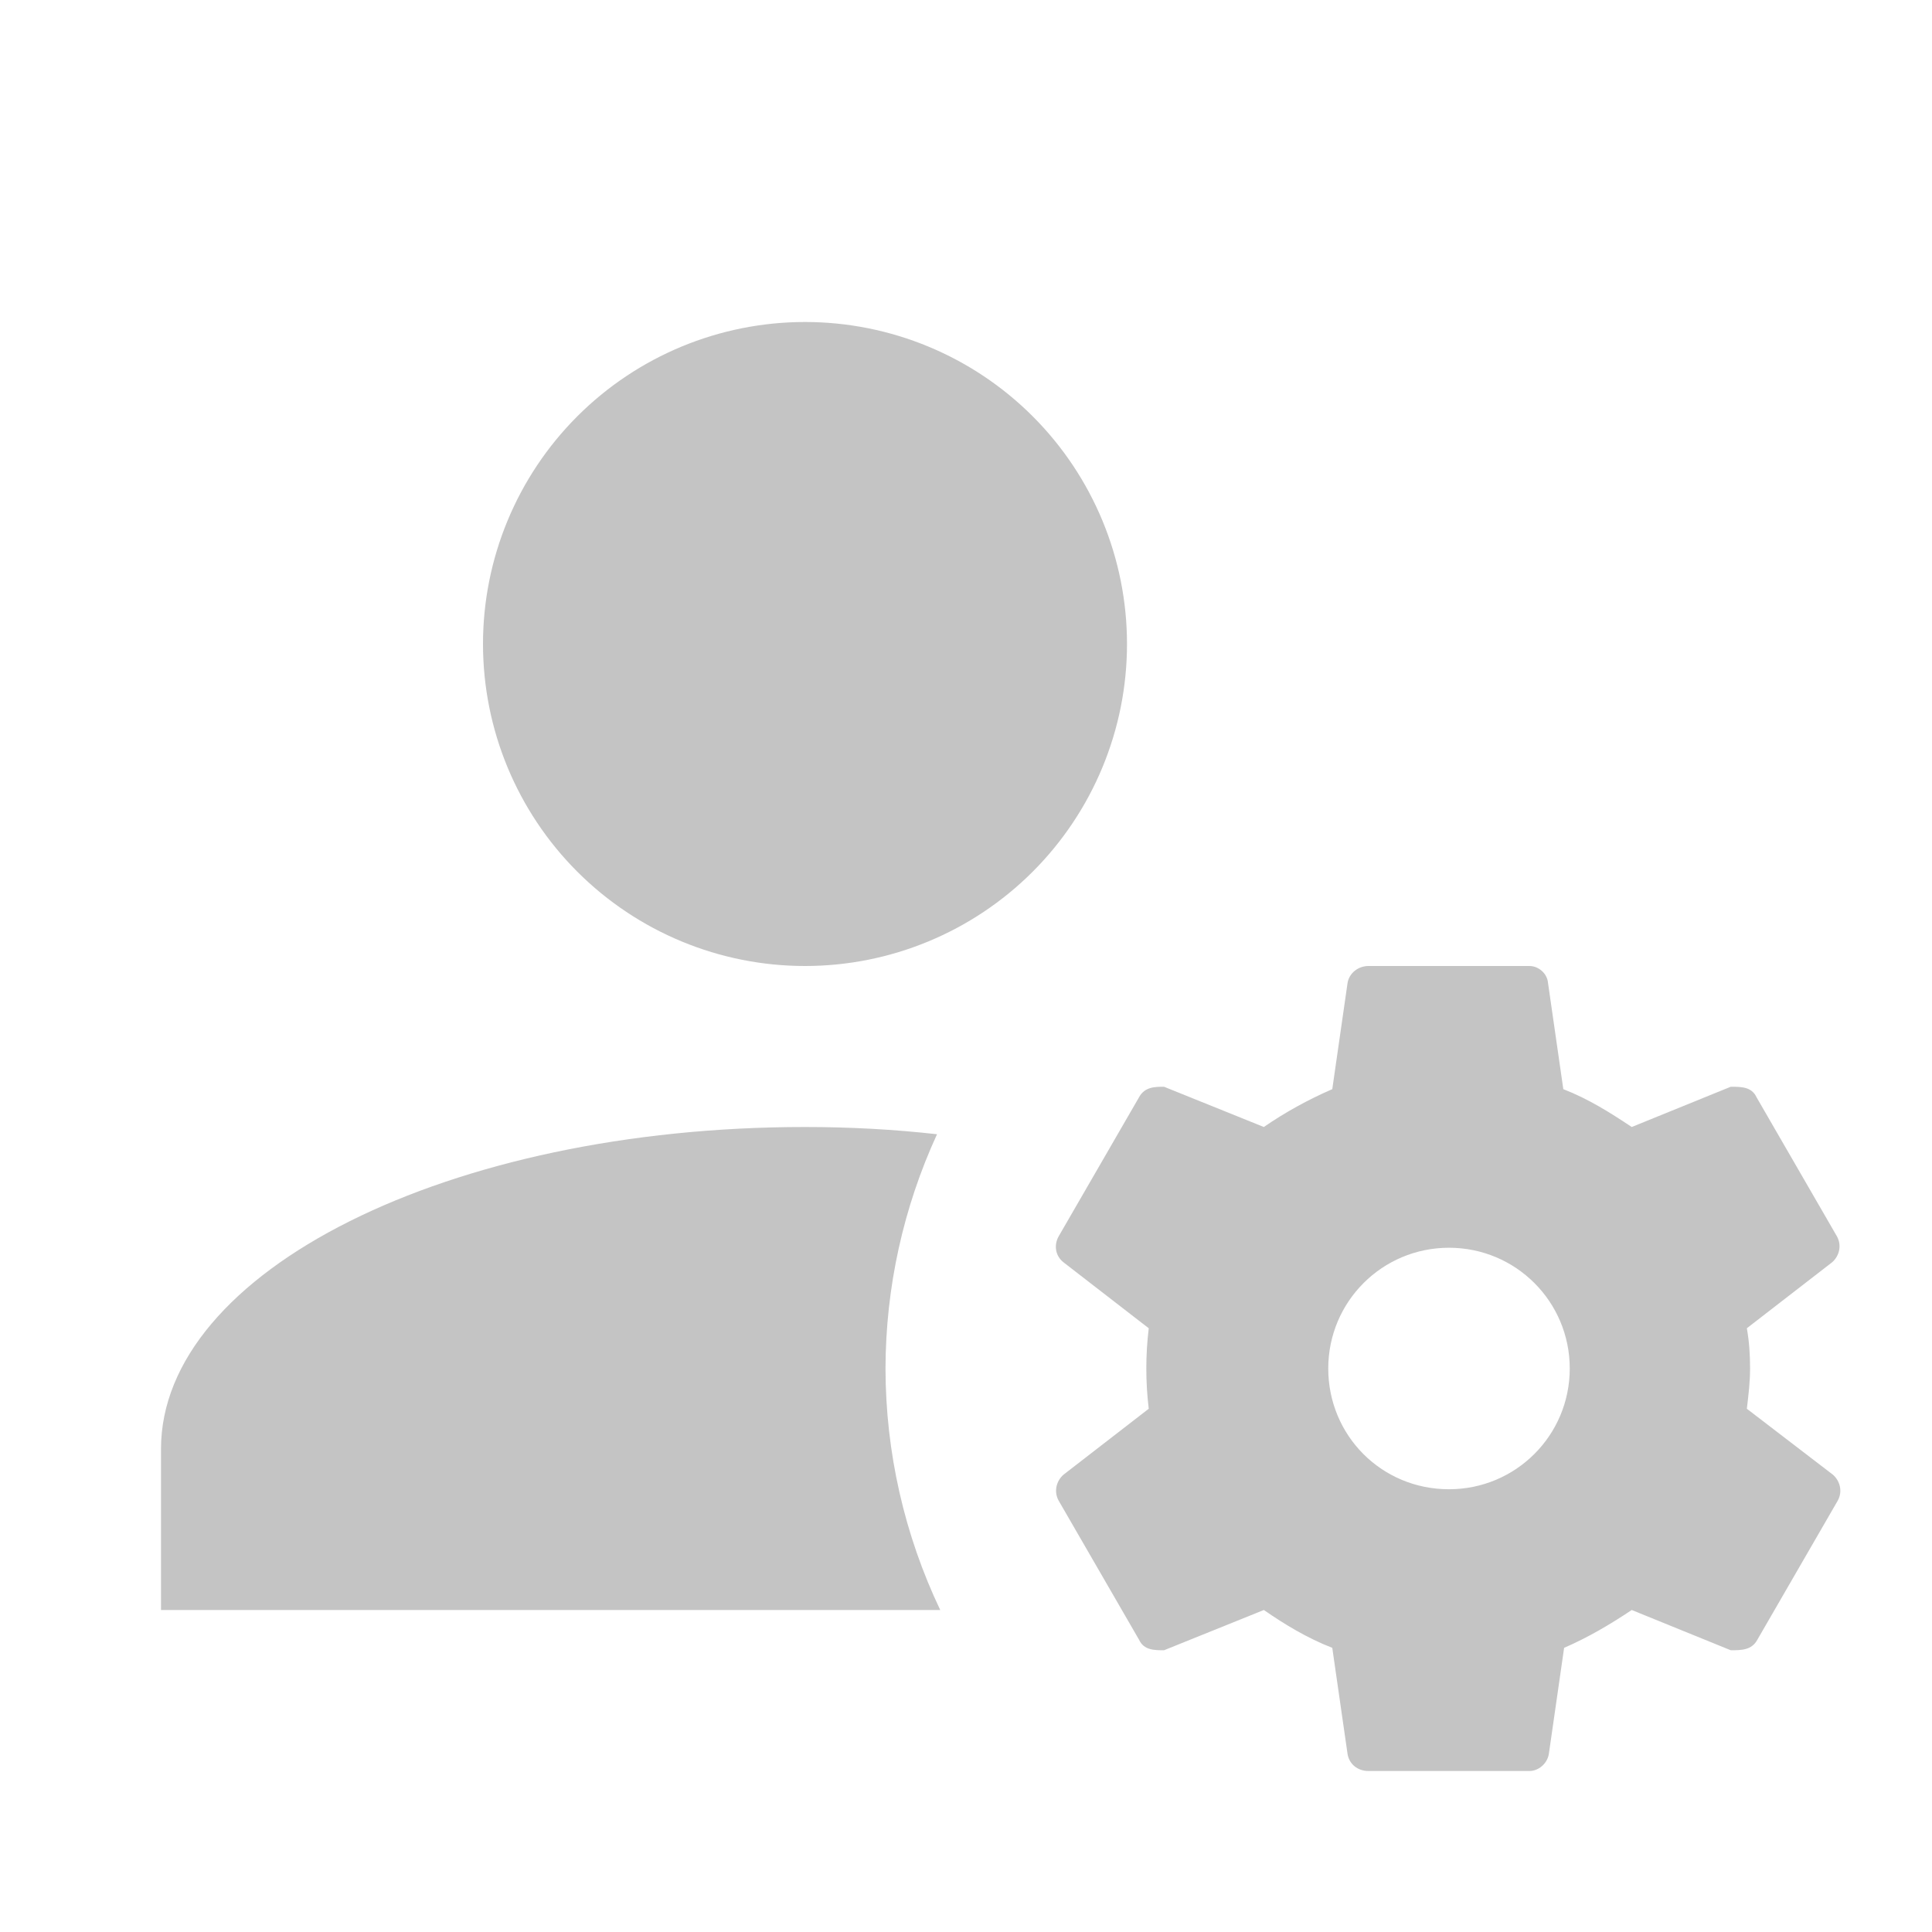
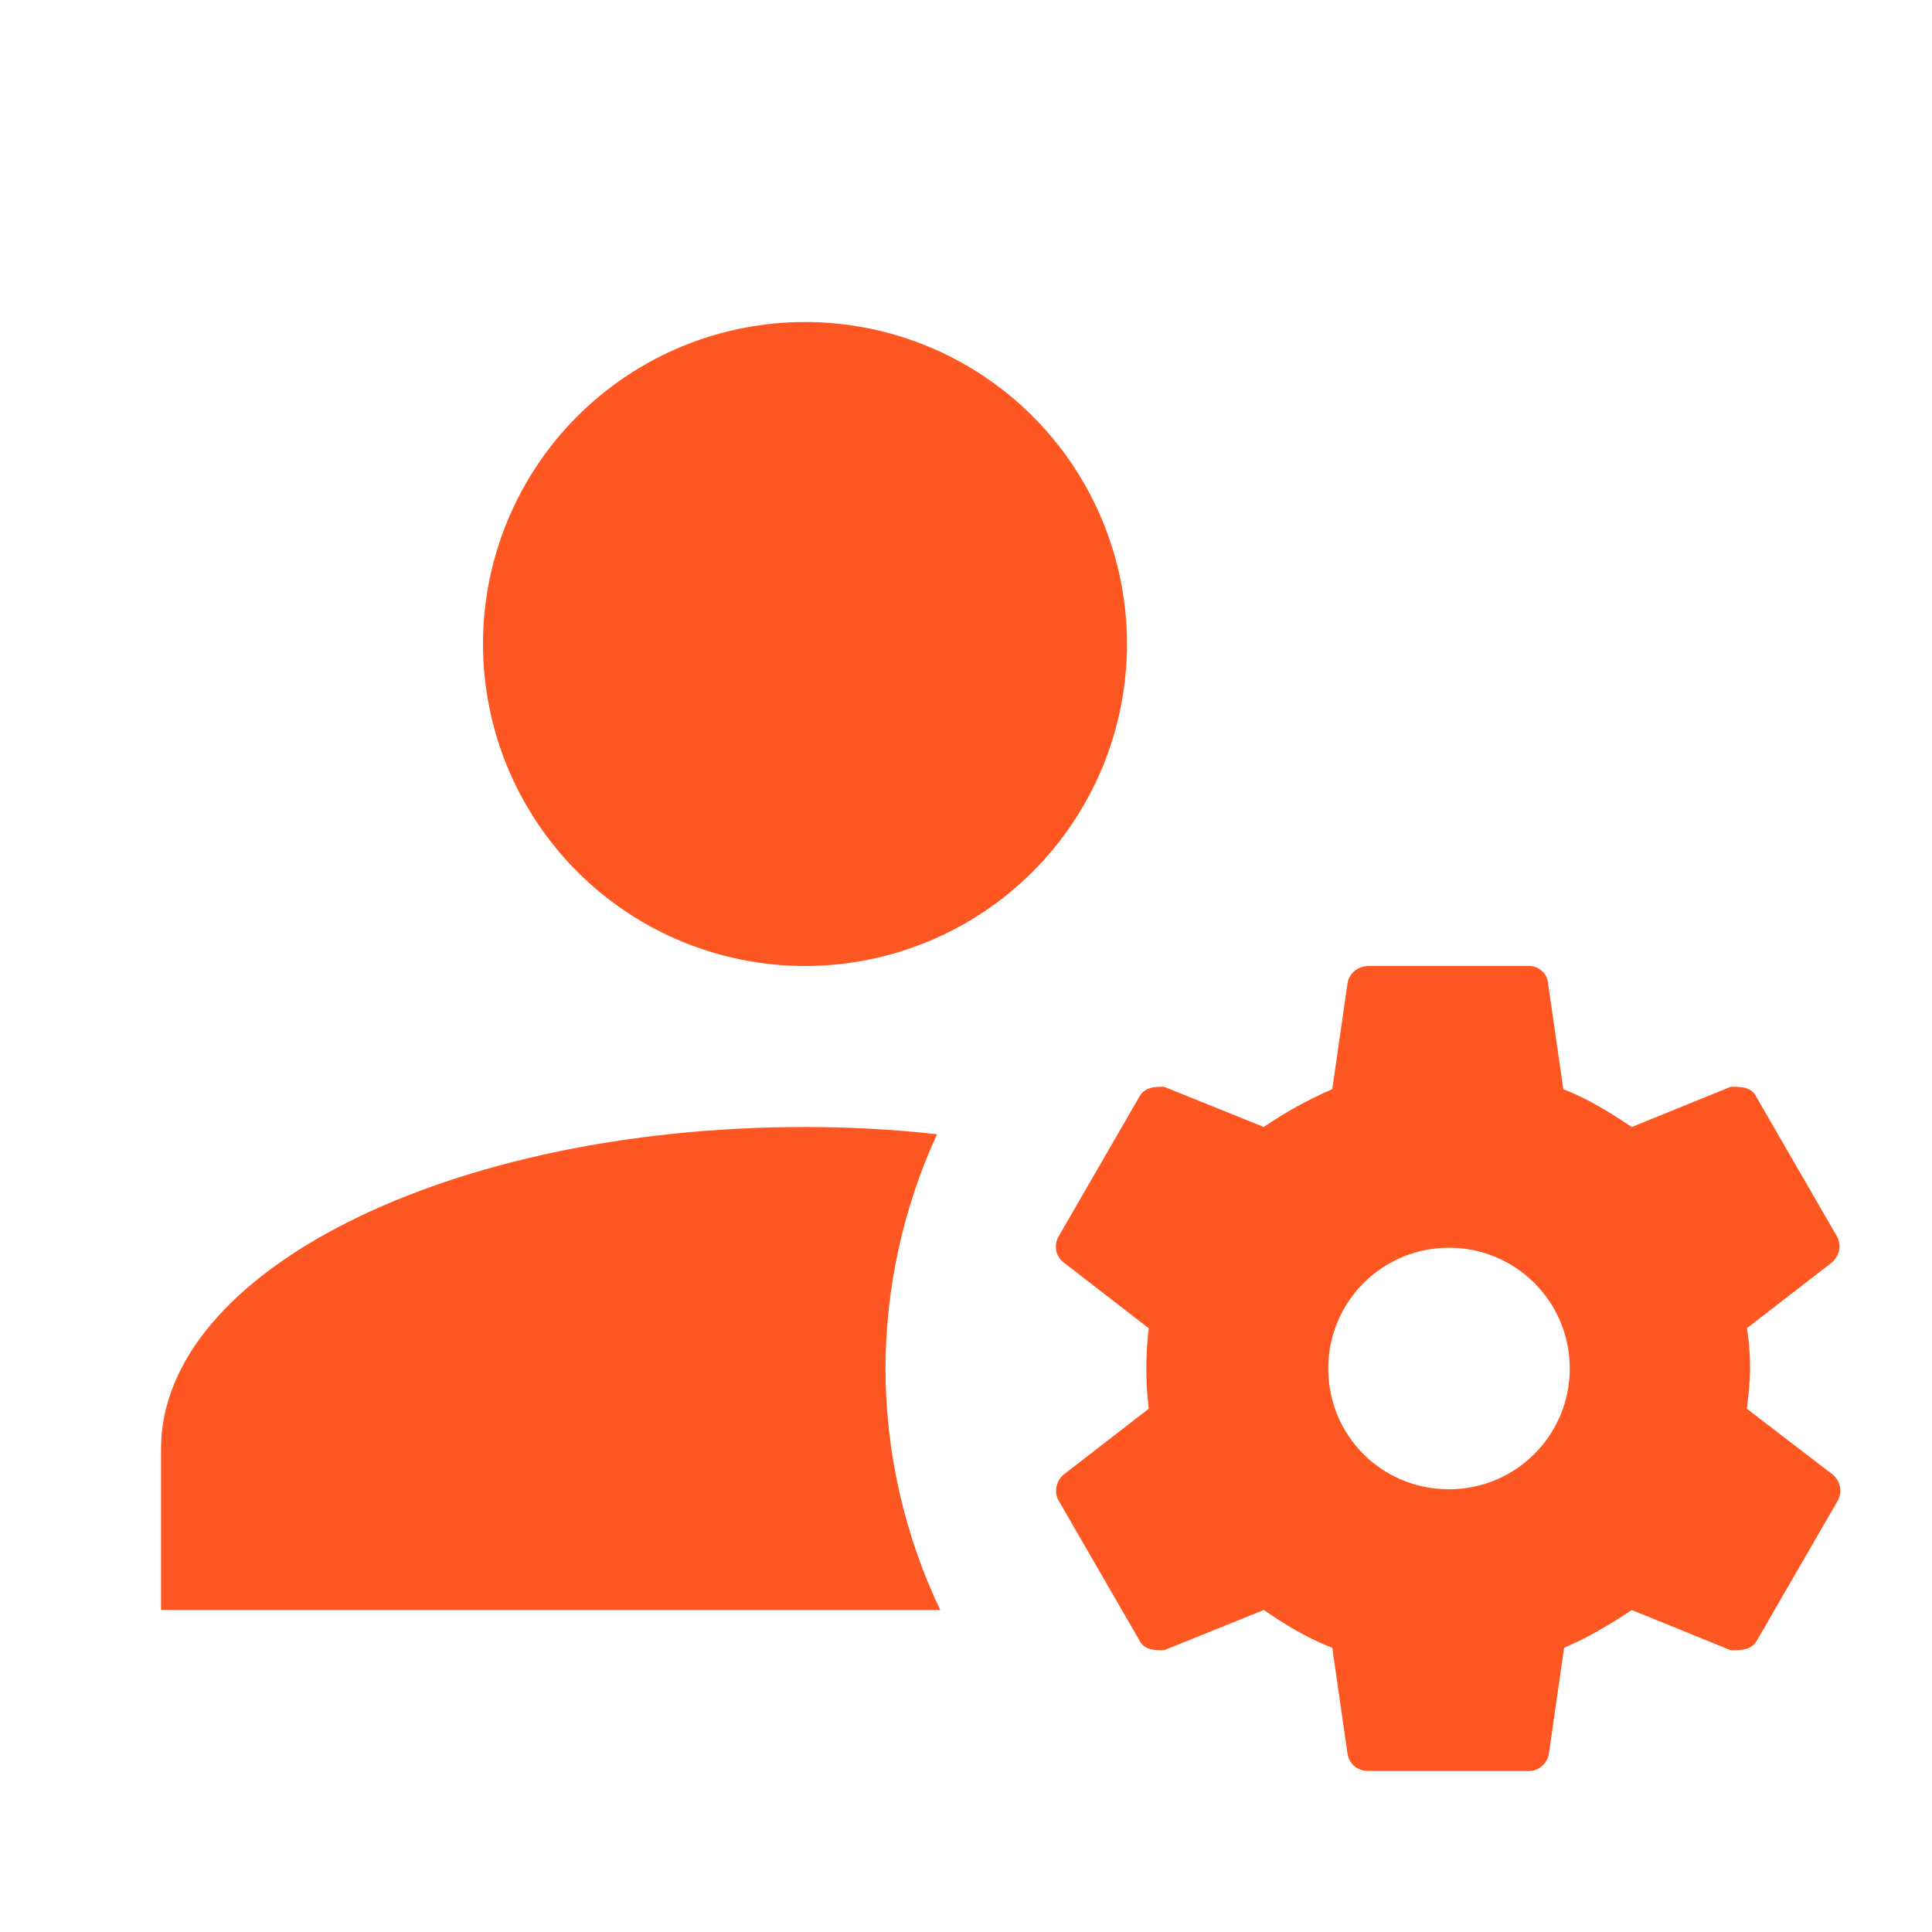
<svg xmlns="http://www.w3.org/2000/svg" width="48" height="48" viewBox="0 0 48 48" fill="none">
-   <path d="M20 8C17.878 8 15.843 8.843 14.343 10.343C12.843 11.843 12 13.878 12 16C12 18.122 12.843 20.157 14.343 21.657C15.843 23.157 17.878 24 20 24C22.122 24 24.157 23.157 25.657 21.657C27.157 20.157 28 18.122 28 16C28 13.878 27.157 11.843 25.657 10.343C24.157 8.843 22.122 8 20 8ZM34 24C33.74 24 33.52 24.18 33.48 24.42L33.1 27.06C32.5 27.32 31.92 27.64 31.4 28L28.92 27C28.7 27 28.44 27 28.3 27.26L26.3 30.72C26.18 30.94 26.22 31.2 26.42 31.36L28.54 33C28.5 33.34 28.48 33.66 28.48 34C28.48 34.34 28.5 34.66 28.54 35L26.42 36.64C26.24 36.8 26.18 37.06 26.3 37.28L28.3 40.74C28.42 41 28.68 41 28.92 41L31.4 40C31.92 40.36 32.48 40.7 33.1 40.94L33.48 43.58C33.52 43.82 33.72 44 34 44H38C38.22 44 38.44 43.82 38.48 43.58L38.86 40.94C39.46 40.68 40 40.36 40.54 40L43 41C43.26 41 43.52 41 43.66 40.74L45.66 37.28C45.78 37.06 45.72 36.8 45.54 36.64L43.4 35C43.44 34.66 43.48 34.34 43.48 34C43.48 33.66 43.46 33.34 43.4 33L45.52 31.36C45.7 31.2 45.76 30.94 45.64 30.72L43.64 27.26C43.52 27 43.26 27 43 27L40.54 28C40 27.64 39.46 27.3 38.84 27.06L38.46 24.42C38.44 24.18 38.22 24 38 24H34ZM20 28C11.16 28 4 31.58 4 36V40H23.36C22.467 38.126 22.003 36.076 22 34C22.004 31.991 22.441 30.006 23.28 28.18C22.22 28.06 21.12 28 20 28ZM36 31C37.66 31 39 32.34 39 34C39 35.66 37.66 37 36 37C34.32 37 33 35.66 33 34C33 32.34 34.34 31 36 31Z" fill="#C4C4C4" />
+   <path d="M20 8C17.878 8 15.843 8.843 14.343 10.343C12.843 11.843 12 13.878 12 16C12 18.122 12.843 20.157 14.343 21.657C15.843 23.157 17.878 24 20 24C22.122 24 24.157 23.157 25.657 21.657C27.157 20.157 28 18.122 28 16C28 13.878 27.157 11.843 25.657 10.343C24.157 8.843 22.122 8 20 8ZM34 24C33.74 24 33.52 24.18 33.48 24.42L33.1 27.06C32.5 27.32 31.92 27.64 31.4 28L28.92 27C28.7 27 28.44 27 28.3 27.26L26.3 30.72C26.18 30.94 26.22 31.2 26.42 31.36L28.54 33C28.5 33.34 28.48 33.66 28.48 34C28.48 34.34 28.5 34.66 28.54 35L26.42 36.64C26.24 36.8 26.18 37.06 26.3 37.28L28.3 40.74C28.42 41 28.68 41 28.92 41L31.4 40C31.92 40.36 32.48 40.7 33.1 40.94L33.48 43.58C33.52 43.82 33.72 44 34 44H38C38.22 44 38.44 43.82 38.48 43.58L38.86 40.94C39.46 40.68 40 40.36 40.54 40L43 41C43.26 41 43.52 41 43.66 40.74L45.66 37.28C45.78 37.06 45.72 36.8 45.54 36.64L43.4 35C43.44 34.66 43.48 34.34 43.48 34C43.48 33.66 43.46 33.34 43.4 33L45.52 31.36C45.7 31.2 45.76 30.94 45.64 30.72L43.64 27.26C43.52 27 43.26 27 43 27L40.54 28C40 27.64 39.46 27.3 38.84 27.06L38.46 24.42C38.44 24.18 38.22 24 38 24H34ZM20 28C11.16 28 4 31.58 4 36V40H23.36C22.467 38.126 22.003 36.076 22 34C22.004 31.991 22.441 30.006 23.28 28.18C22.22 28.06 21.12 28 20 28ZM36 31C37.66 31 39 32.34 39 34C39 35.66 37.66 37 36 37C34.32 37 33 35.66 33 34C33 32.34 34.34 31 36 31Z" fill="#FF5722" />
</svg>
